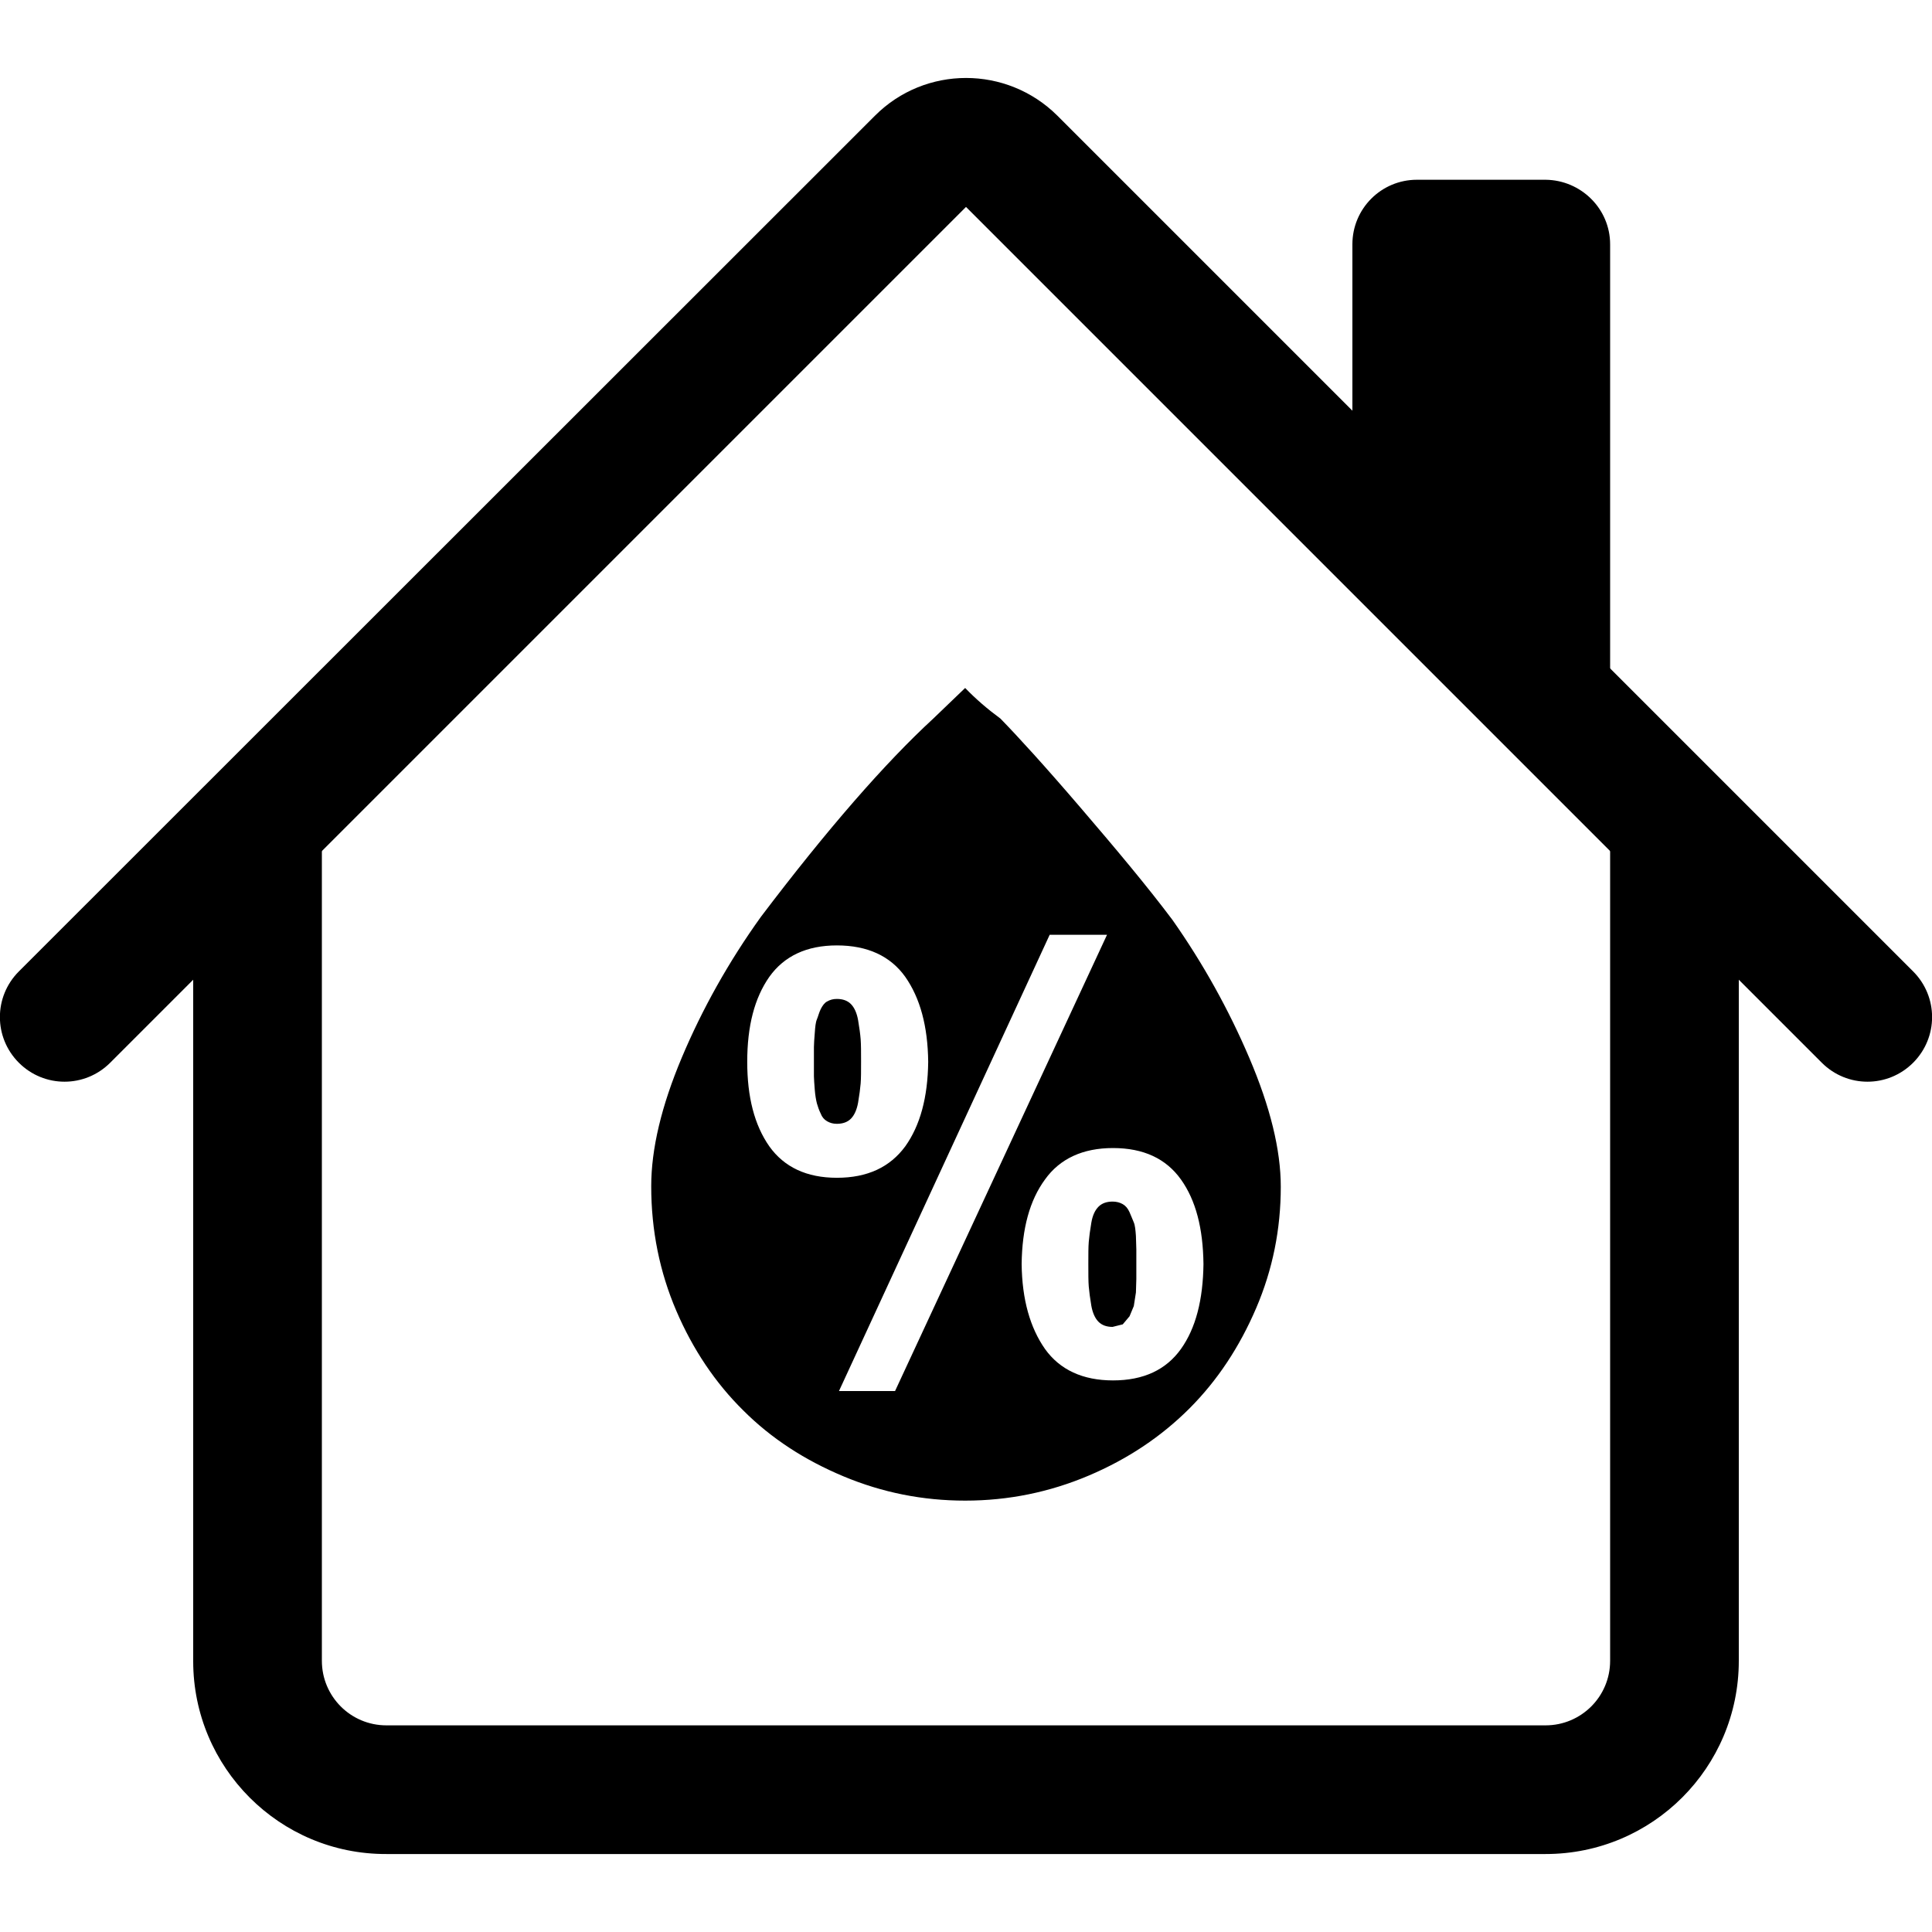
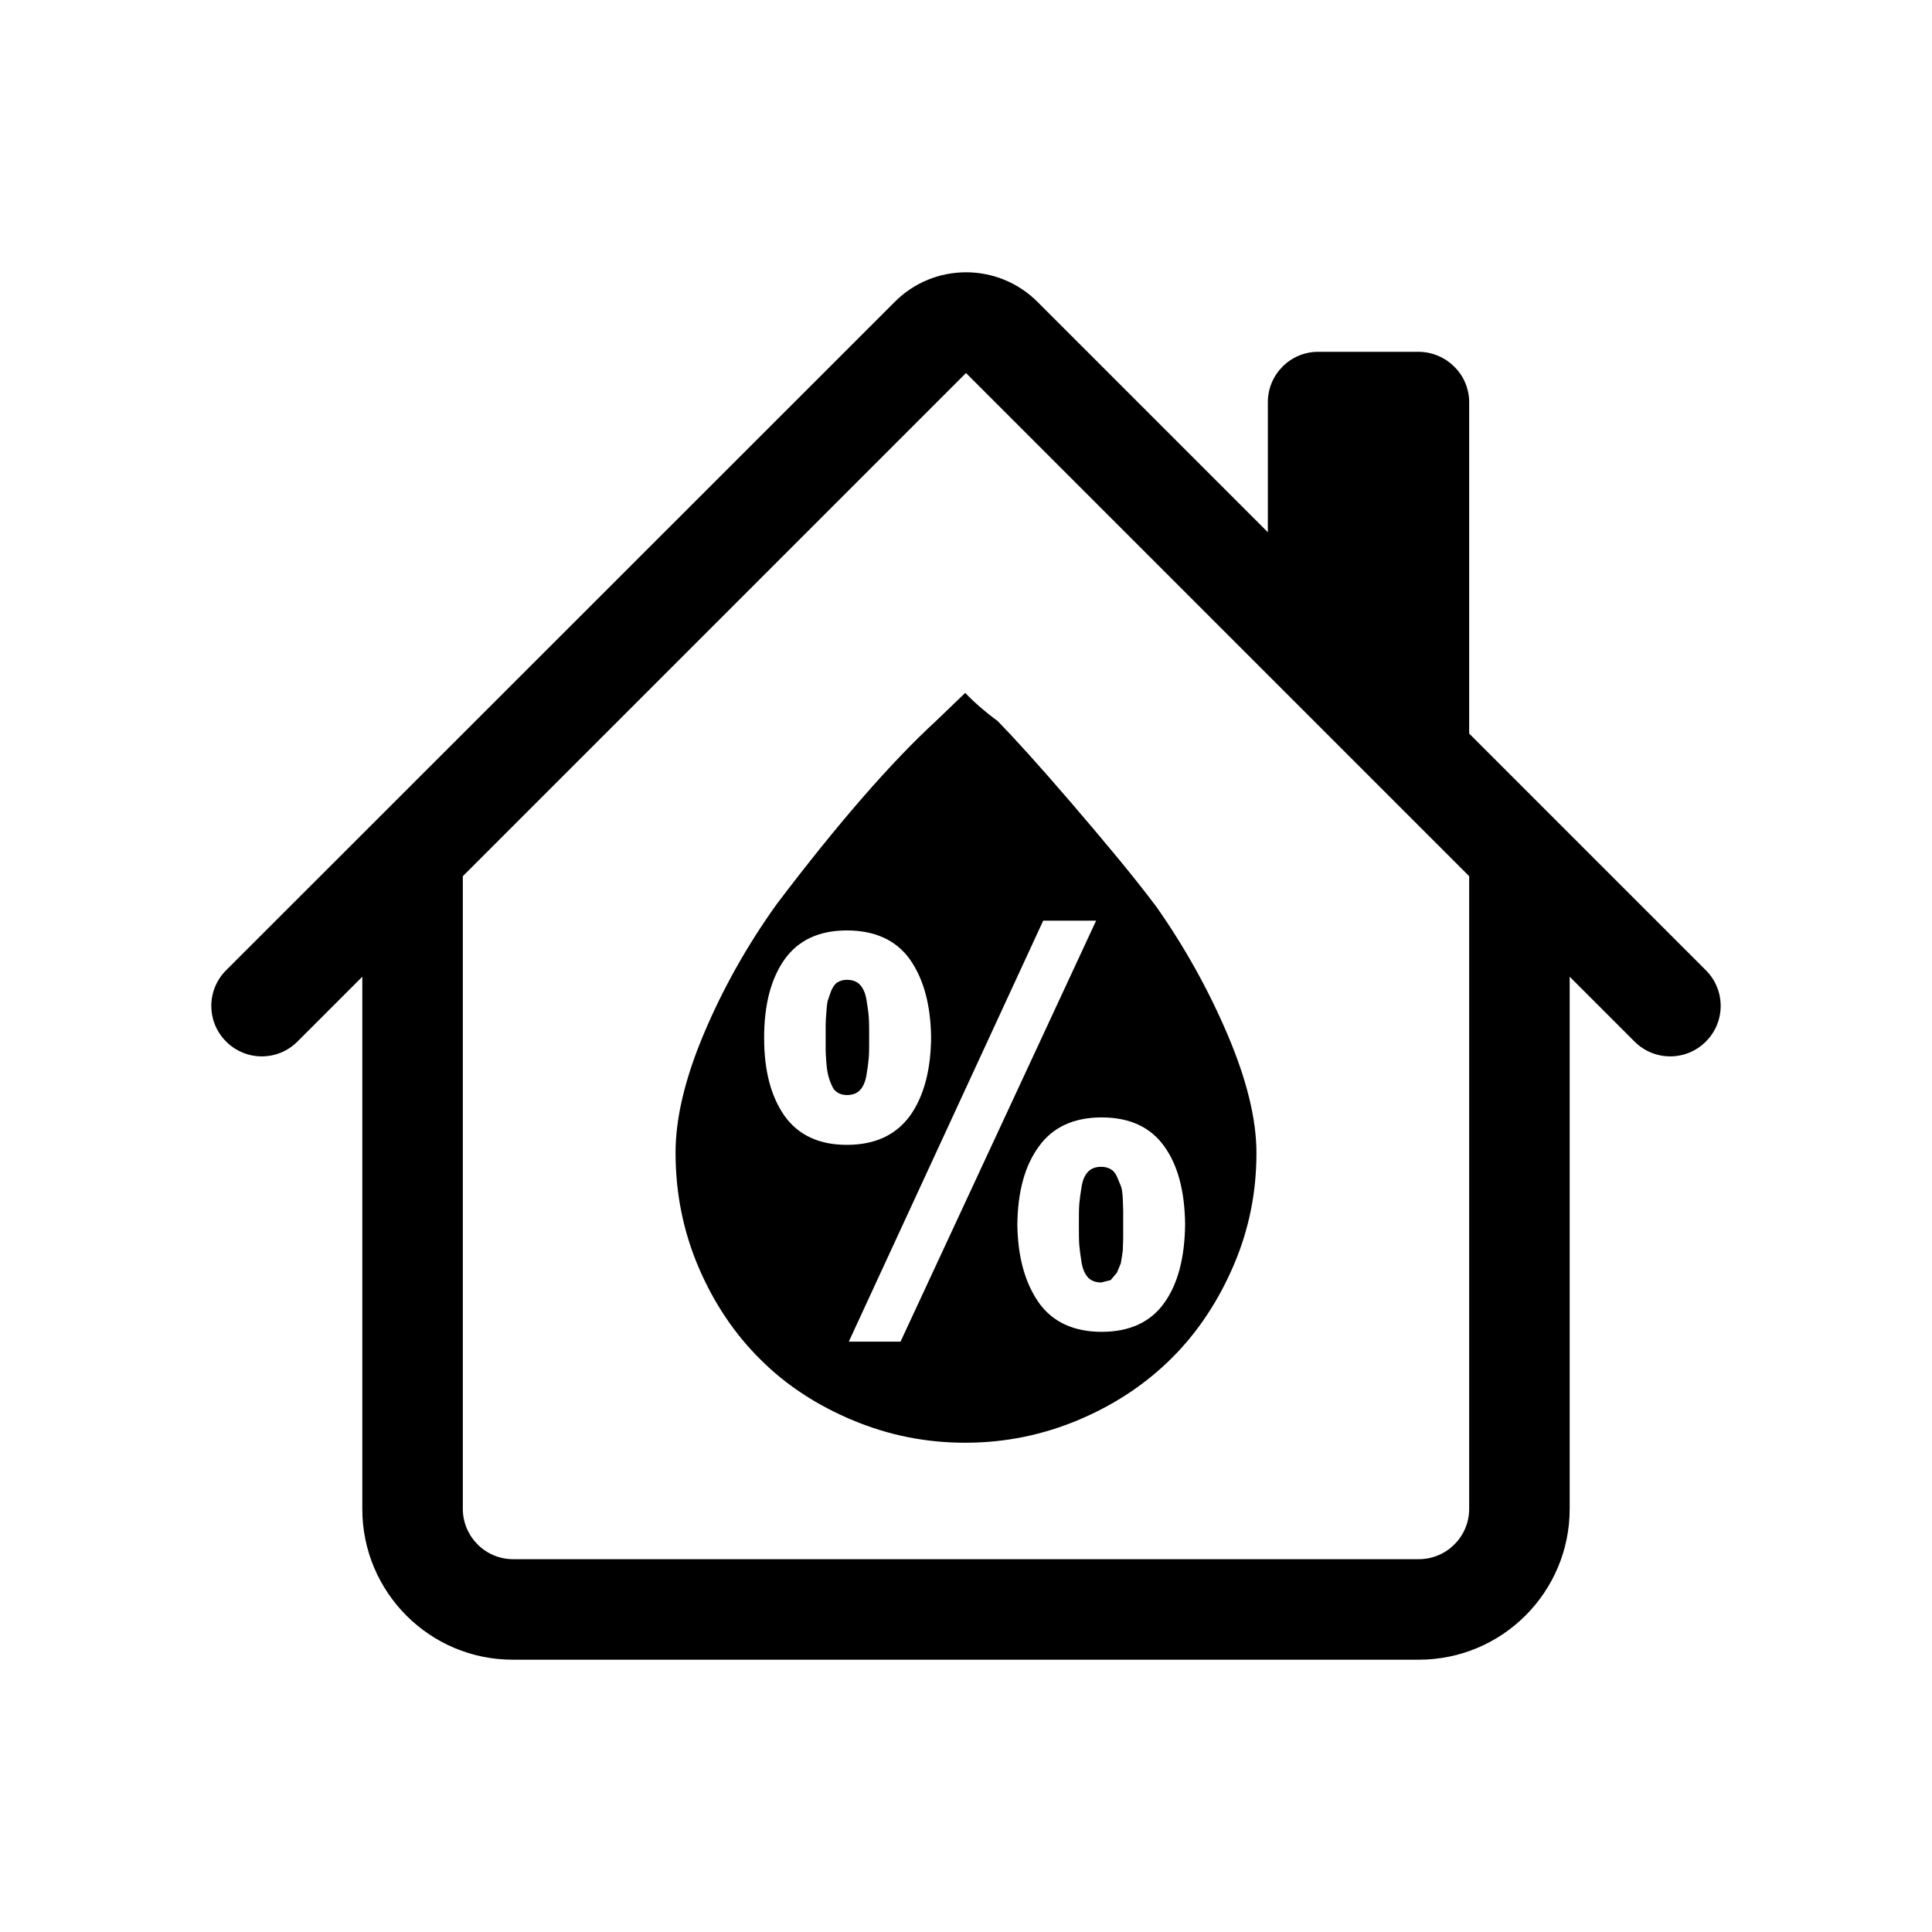
<svg xmlns="http://www.w3.org/2000/svg" width="512" height="512" viewBox="0 0 135.467 135.467" version="1.1" id="svg5">
  <defs id="defs2" />
  <g id="layer1">
-     <g id="g23" transform="matrix(0.2645833,0,0,0.2645833,-4.0000006e-8,0.00987886)">
+     <g id="g23" transform="matrix(0.2066855,0,0,0.2066855,14.82183,14.82955)">
      <path class="st0" d="M 51.2,440.2 V 218.3 h 34.1 v 221.8 c 0,9.4 7.6,17.1 17.1,17.1 h 307.2 c 9.4,0 17.1,-7.6 17.1,-17.1 V 218.3 h 34.1 v 221.8 c 0,28.3 -22.9,51.2 -51.2,51.2 H 102.4 C 74.1,491.4 51.2,468.4 51.2,440.2 Z M 426.7,64.7 V 184.2 L 358.4,115.9 V 64.7 c 0,-9.4 7.6,-17.1 17.1,-17.1 h 34.1 c 9.4,0.1 17.1,7.7 17.1,17.1 z" id="path19" />
      <path class="st0" d="m 231.9,30.6 c 13.3,-13.3 34.9,-13.3 48.3,0 L 507,257.4 c 6.7,6.7 6.7,17.5 0,24.2 -6.7,6.7 -17.5,6.7 -24.2,0 L 256,54.8 29.2,281.6 c -6.7,6.7 -17.5,6.7 -24.2,0 -6.7,-6.7 -6.7,-17.5 0,-24.2 z" id="path21" />
    </g>
-     <path d="m 45.662,83.178 c 0,-2.621 0.715,-5.63 2.145,-9.025 1.43,-3.396 3.277,-6.702 5.54,-9.859 4.647,-6.136 8.698,-10.783 12.093,-13.91 l 2.234,-2.145 c 0.745,0.774 1.579,1.489 2.472,2.145 1.221,1.251 3.098,3.306 5.6,6.225 2.502,2.919 4.676,5.511 6.464,7.893 2.115,3.008 3.932,6.255 5.391,9.681 1.46,3.425 2.204,6.434 2.204,9.025 0,2.979 -0.566,5.808 -1.728,8.519 -1.162,2.711 -2.711,5.064 -4.676,7.03 -1.966,1.966 -4.319,3.545 -7.059,4.706 -2.74,1.162 -5.63,1.757 -8.668,1.757 -2.979,0 -5.808,-0.566 -8.519,-1.698 -2.711,-1.132 -5.064,-2.651 -7.03,-4.617 -1.966,-1.936 -3.545,-4.289 -4.706,-7 -1.162,-2.711 -1.757,-5.63 -1.757,-8.727 z m 6.732,-8.727 c 0,2.472 0.506,4.438 1.549,5.928 1.042,1.46 2.621,2.204 4.736,2.204 2.145,0 3.723,-0.745 4.796,-2.204 1.042,-1.46 1.579,-3.425 1.608,-5.928 -0.029,-2.502 -0.566,-4.468 -1.608,-5.957 -1.042,-1.46 -2.651,-2.204 -4.796,-2.204 -2.115,0 -3.694,0.745 -4.736,2.204 -1.042,1.489 -1.549,3.455 -1.549,5.957 z m 4.676,0 c 0,-0.447 0,-0.804 0,-1.042 0,-0.238 0.029,-0.566 0.06,-0.983 0.029,-0.417 0.06,-0.745 0.149,-0.953 0.089,-0.208 0.149,-0.477 0.268,-0.715 0.119,-0.238 0.268,-0.447 0.447,-0.536 0.208,-0.119 0.417,-0.179 0.685,-0.179 0.417,0 0.745,0.119 0.983,0.357 0.238,0.238 0.417,0.625 0.506,1.132 0.089,0.536 0.149,0.953 0.179,1.34 0.029,0.387 0.029,0.894 0.029,1.549 0,0.685 0,1.191 -0.029,1.549 -0.029,0.357 -0.089,0.804 -0.179,1.34 -0.089,0.506 -0.268,0.894 -0.506,1.132 -0.238,0.238 -0.566,0.357 -0.983,0.357 -0.268,0 -0.477,-0.06 -0.685,-0.179 -0.208,-0.119 -0.357,-0.298 -0.447,-0.536 -0.119,-0.238 -0.208,-0.506 -0.268,-0.715 -0.06,-0.238 -0.119,-0.566 -0.149,-0.953 -0.029,-0.417 -0.06,-0.745 -0.06,-0.953 0,-0.208 0,-0.566 0,-1.013 z m 1.757,23.085 h 3.932 L 77.622,65.544 h -4.021 z m 12.808,-8.906 c 0.029,2.502 0.596,4.468 1.638,5.957 1.042,1.46 2.651,2.204 4.766,2.204 2.145,0 3.723,-0.745 4.766,-2.204 1.042,-1.46 1.549,-3.455 1.579,-5.957 -0.029,-2.502 -0.536,-4.468 -1.579,-5.928 -1.042,-1.46 -2.621,-2.204 -4.766,-2.204 -2.115,0 -3.723,0.745 -4.766,2.204 -1.072,1.46 -1.608,3.425 -1.638,5.928 z m 4.676,0 c 0,-0.685 0,-1.191 0.03,-1.549 0.029,-0.357 0.089,-0.804 0.179,-1.34 0.089,-0.536 0.268,-0.894 0.506,-1.132 0.238,-0.238 0.566,-0.357 0.983,-0.357 0.268,0 0.506,0.06 0.715,0.179 0.208,0.119 0.357,0.298 0.477,0.566 0.119,0.268 0.208,0.506 0.298,0.715 0.089,0.208 0.119,0.536 0.149,0.953 l 0.029,0.953 v 1.013 c 0,0.477 0,0.834 0,1.042 l -0.029,0.953 -0.149,0.953 -0.298,0.715 -0.477,0.566 -0.715,0.179 c -0.417,0 -0.745,-0.119 -0.983,-0.357 -0.238,-0.238 -0.417,-0.625 -0.506,-1.132 -0.089,-0.536 -0.149,-0.983 -0.179,-1.34 -0.03,-0.357 -0.03,-0.894 -0.03,-1.579 z" id="path152" style="stroke-width:2.979" />
+     <path d="m 47.368,80.824 c 0,-2.419 0.66,-5.194 1.979,-8.328 1.319,-3.133 3.023,-6.184 5.112,-9.097 4.287,-5.662 8.025,-9.949 11.158,-12.835 l 2.061,-1.979 c 0.687,0.715 1.457,1.374 2.281,1.979 1.127,1.154 2.858,3.051 5.167,5.744 2.309,2.693 4.315,5.084 5.964,7.283 1.951,2.776 3.628,5.772 4.975,8.932 1.347,3.161 2.034,5.936 2.034,8.328 0,2.748 -0.522,5.359 -1.594,7.86 -1.072,2.501 -2.501,4.672 -4.315,6.486 -1.814,1.814 -3.985,3.271 -6.514,4.342 -2.529,1.072 -5.194,1.622 -7.998,1.622 -2.748,0 -5.359,-0.522 -7.86,-1.567 C 57.317,98.551 55.146,97.149 53.332,95.335 51.518,93.549 50.061,91.377 48.989,88.876 47.918,86.375 47.368,83.682 47.368,80.824 Z m 6.211,-8.053 c 0,2.281 0.467,4.095 1.429,5.469 0.962,1.347 2.419,2.034 4.37,2.034 1.979,0 3.435,-0.687 4.425,-2.034 0.962,-1.347 1.457,-3.161 1.484,-5.469 -0.027,-2.309 -0.522,-4.123 -1.484,-5.497 -0.962,-1.347 -2.446,-2.034 -4.425,-2.034 -1.951,0 -3.408,0.687 -4.37,2.034 -0.962,1.374 -1.429,3.188 -1.429,5.497 z m 4.315,0 c 0,-0.412 0,-0.742 0,-0.962 0,-0.22 0.027,-0.522 0.055,-0.907 0.027,-0.385 0.055,-0.687 0.137,-0.88 0.082,-0.192 0.137,-0.44 0.247,-0.66 0.11,-0.22 0.247,-0.412 0.412,-0.495 0.192,-0.11 0.385,-0.165 0.632,-0.165 0.385,0 0.687,0.11 0.907,0.33 0.22,0.22 0.385,0.577 0.467,1.044 0.082,0.495 0.137,0.88 0.165,1.237 0.027,0.357 0.027,0.825 0.027,1.429 0,0.632 0,1.099 -0.027,1.429 -0.027,0.33 -0.082,0.742 -0.165,1.237 -0.082,0.467 -0.247,0.825 -0.467,1.044 -0.22,0.22 -0.522,0.33 -0.907,0.33 -0.247,0 -0.44,-0.055 -0.632,-0.165 -0.192,-0.11 -0.33,-0.275 -0.412,-0.495 -0.11,-0.22 -0.192,-0.467 -0.247,-0.66 -0.055,-0.22 -0.11,-0.522 -0.137,-0.88 -0.027,-0.385 -0.055,-0.687 -0.055,-0.88 0,-0.192 0,-0.522 0,-0.934 z m 1.622,21.3 h 3.628 L 76.858,64.553 h -3.71 z m 11.818,-8.218 c 0.027,2.309 0.55,4.123 1.512,5.497 0.962,1.347 2.446,2.034 4.397,2.034 1.979,0 3.435,-0.687 4.397,-2.034 0.962,-1.347 1.429,-3.188 1.457,-5.497 -0.027,-2.309 -0.495,-4.123 -1.457,-5.469 -0.962,-1.347 -2.419,-2.034 -4.397,-2.034 -1.951,0 -3.435,0.687 -4.397,2.034 -0.989,1.347 -1.484,3.161 -1.512,5.469 z m 4.315,0 c 0,-0.632 0,-1.099 0.028,-1.429 0.027,-0.33 0.082,-0.742 0.165,-1.237 0.082,-0.495 0.247,-0.824 0.467,-1.044 0.22,-0.22 0.522,-0.33 0.907,-0.33 0.247,0 0.467,0.055 0.66,0.165 0.192,0.11 0.33,0.275 0.44,0.522 0.11,0.247 0.192,0.467 0.275,0.66 0.082,0.192 0.11,0.495 0.137,0.88 l 0.027,0.88 v 0.934 c 0,0.44 0,0.77 0,0.962 l -0.027,0.88 -0.137,0.88 -0.275,0.66 -0.44,0.522 -0.66,0.165 c -0.385,0 -0.687,-0.11 -0.907,-0.33 -0.22,-0.22 -0.385,-0.577 -0.467,-1.044 -0.082,-0.495 -0.137,-0.907 -0.165,-1.237 -0.028,-0.33 -0.028,-0.824 -0.028,-1.457 z" id="path152" style="stroke-width:2.748" />
  </g>
  <style type="text/css" id="style17">
	.st0{fill-rule:evenodd;clip-rule:evenodd;}
</style>
</svg>
